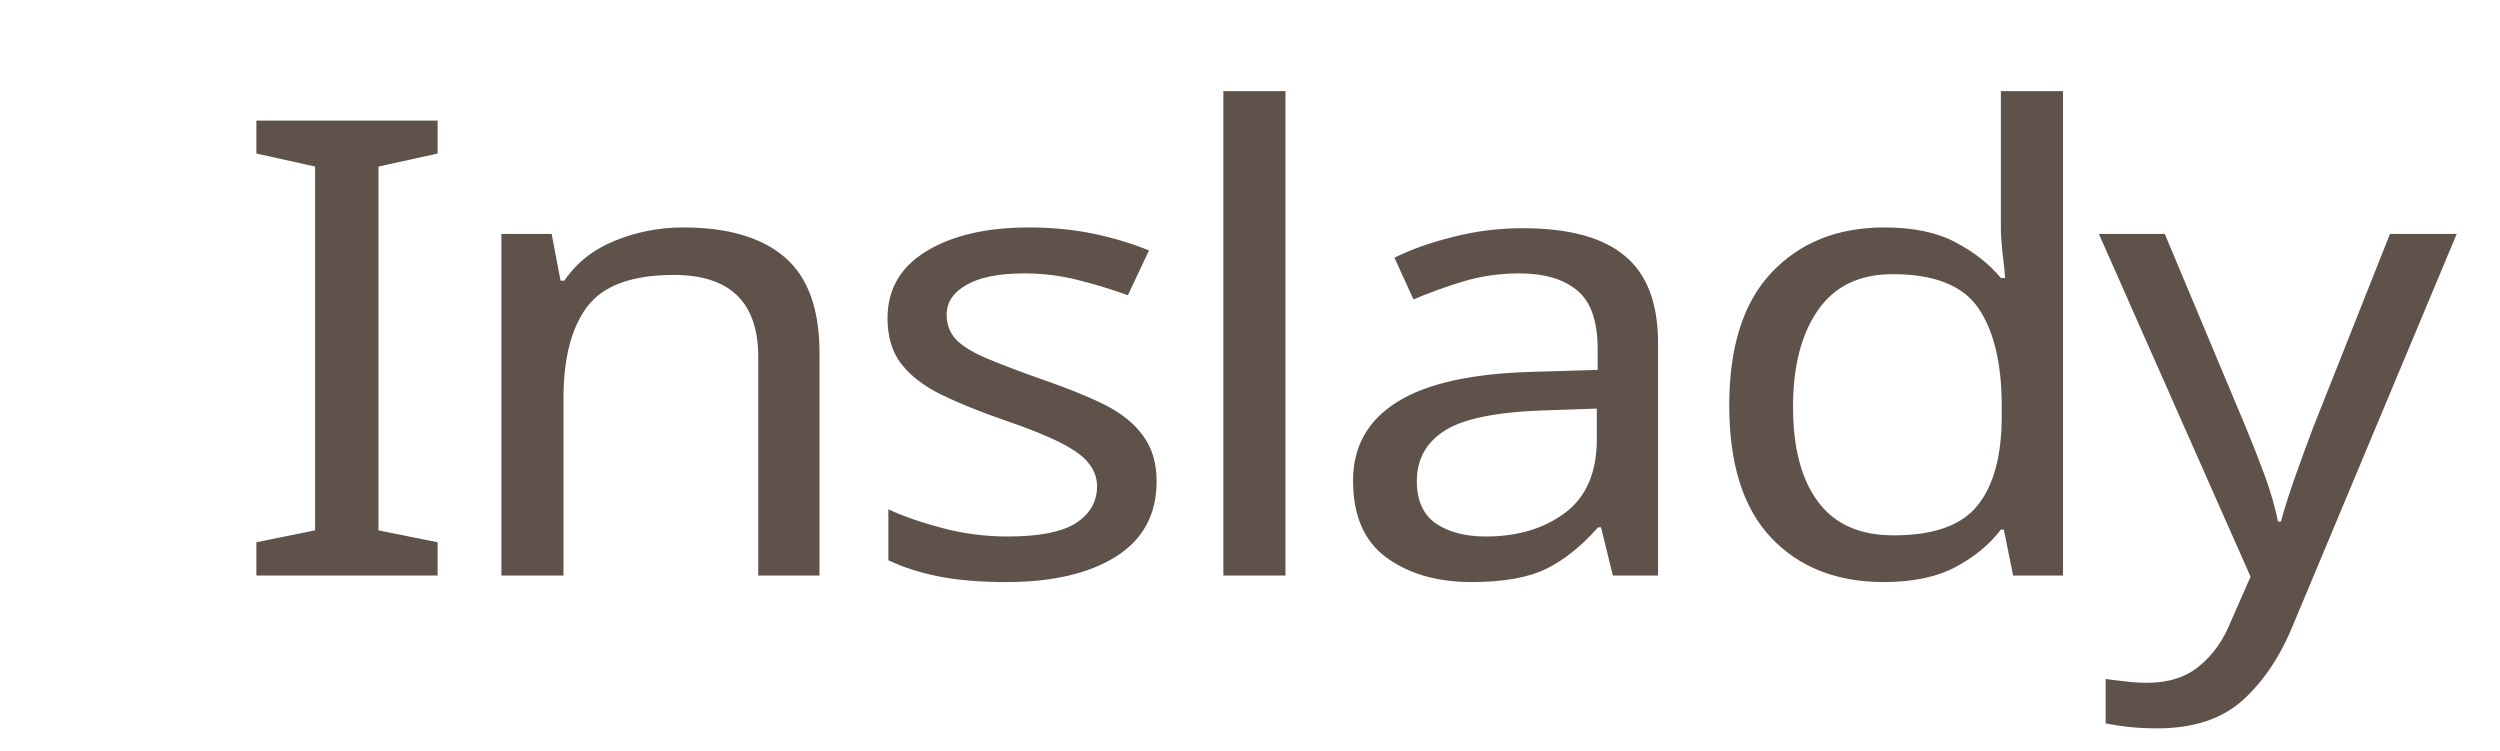
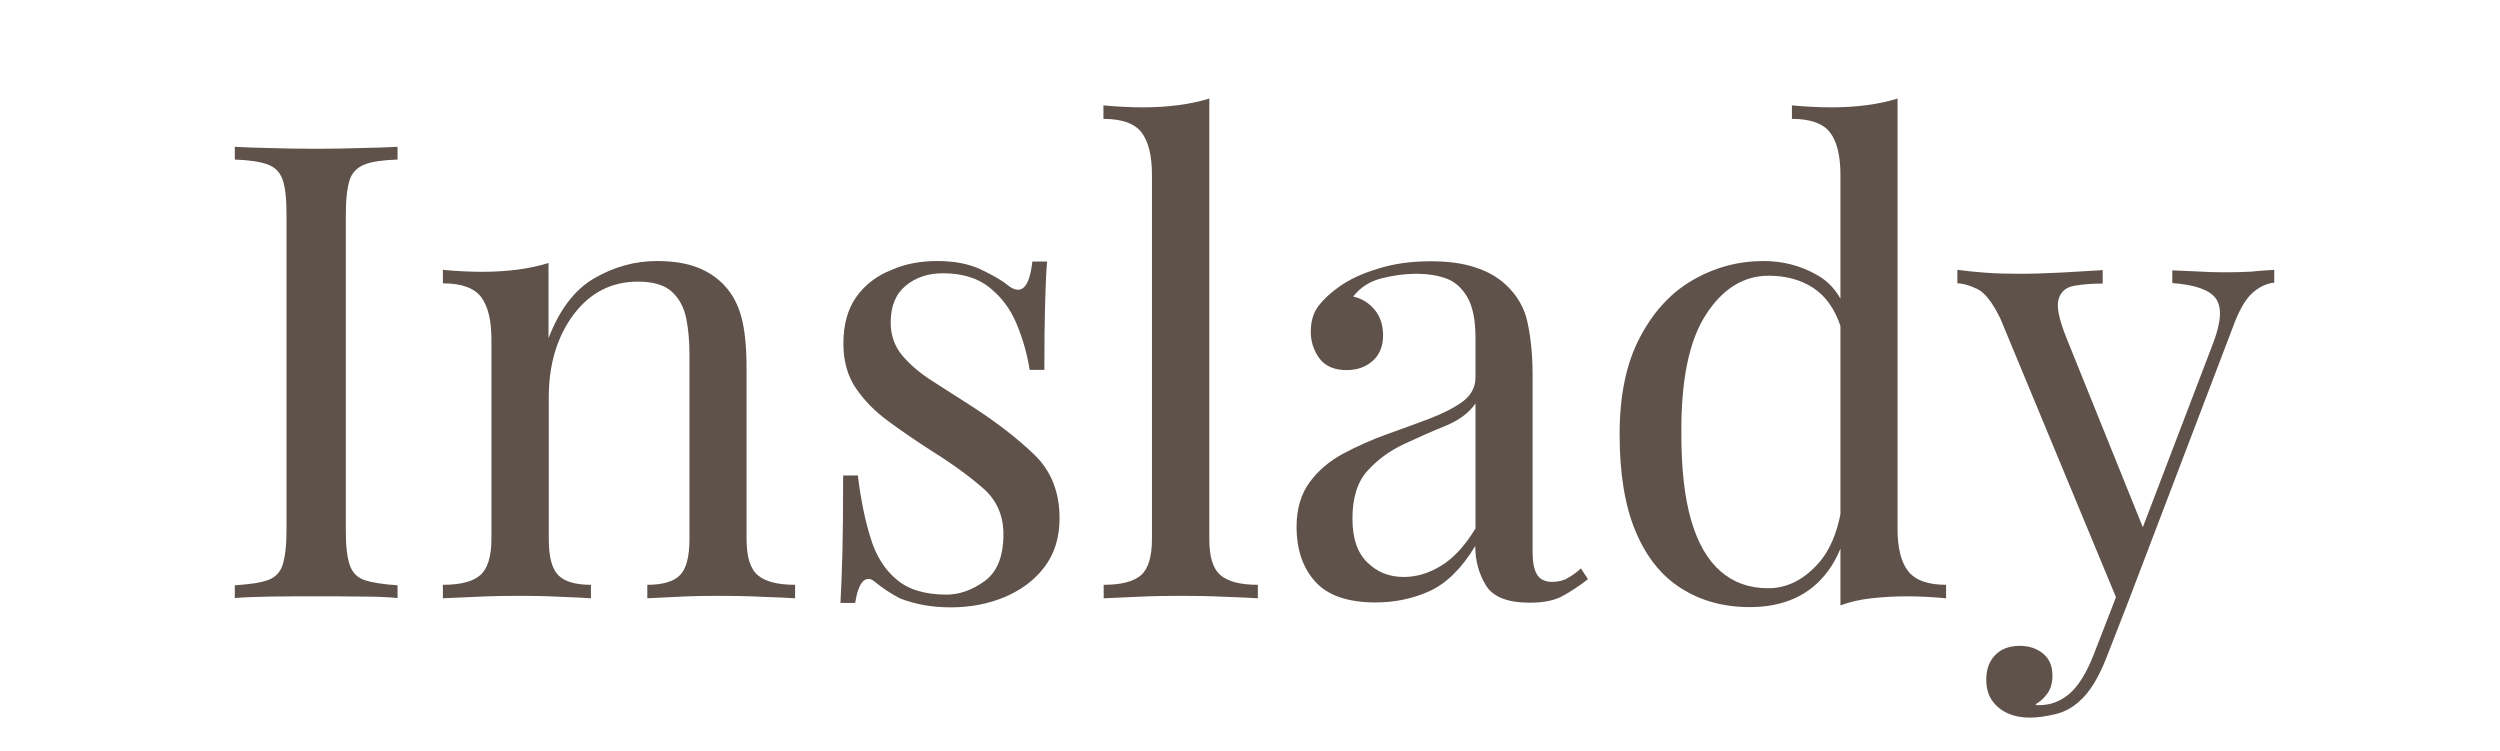
<svg xmlns="http://www.w3.org/2000/svg" version="1.0" id="图层_1" x="0px" y="0px" viewBox="0 0 102 30.6" style="enable-background:new 0 0 102 30.6;" xml:space="preserve">
  <style type="text/css">
	.st0{fill:#5F524A;}
- 	.st1{font-family:'HGPGyoshotai';}
- 	.st2{font-size:26px;}
- 	.st3{letter-spacing:-0.91;}
</style>
-   <text transform="matrix(1.1031 0 0 1 9.3053 23.4828)" class="st0 st1 st2 st3">Inslady</text>
+   <g>
+     <path class="st0" d="M16.22,5.99v0.52c-0.59,0.02-1.04,0.08-1.34,0.2s-0.51,0.32-0.61,0.62s-0.16,0.78-0.16,1.42v12.9   c0,0.62,0.05,1.09,0.16,1.4c0.1,0.31,0.31,0.52,0.61,0.62c0.3,0.1,0.75,0.17,1.34,0.21v0.52c-0.4-0.04-0.9-0.06-1.5-0.06   c-0.6-0.01-1.2-0.01-1.81-0.01c-0.68,0-1.31,0-1.9,0.01c-0.59,0.01-1.07,0.03-1.43,0.06v-0.52c0.59-0.04,1.04-0.1,1.34-0.21   c0.3-0.1,0.51-0.31,0.61-0.62c0.1-0.31,0.16-0.78,0.16-1.4V8.75c0-0.64-0.05-1.11-0.16-1.42s-0.31-0.51-0.61-0.62   c-0.3-0.11-0.75-0.18-1.34-0.2V5.99c0.36,0.02,0.84,0.04,1.43,0.05c0.59,0.02,1.22,0.03,1.9,0.03c0.61,0,1.21-0.01,1.81-0.03   C15.33,6.03,15.82,6.01,16.22,5.99z" />
+     <path class="st0" d="M26.8,10.65c0.66,0,1.21,0.09,1.65,0.26c0.44,0.17,0.81,0.42,1.1,0.73c0.33,0.35,0.56,0.78,0.7,1.3   c0.14,0.52,0.21,1.22,0.21,2.11v6.94c0,0.73,0.15,1.22,0.46,1.48s0.81,0.39,1.52,0.39v0.55c-0.29-0.02-0.75-0.04-1.35-0.06   c-0.61-0.03-1.2-0.04-1.77-0.04c-0.57,0-1.13,0.01-1.68,0.04c-0.55,0.03-0.96,0.05-1.23,0.06v-0.55c0.62,0,1.07-0.13,1.33-0.39   c0.26-0.26,0.39-0.75,0.39-1.48v-7.51c0-0.54-0.04-1.03-0.13-1.48c-0.09-0.45-0.28-0.81-0.58-1.09c-0.3-0.28-0.77-0.42-1.39-0.42   c-1.09,0-1.97,0.46-2.64,1.36c-0.67,0.91-1,2.03-1,3.37v5.77c0,0.73,0.13,1.22,0.39,1.48c0.26,0.26,0.7,0.39,1.33,0.39v0.55   c-0.28-0.02-0.69-0.04-1.24-0.06c-0.55-0.03-1.1-0.04-1.68-0.04c-0.57,0-1.16,0.01-1.77,0.04c-0.61,0.03-1.06,0.05-1.35,0.06v-0.55   c0.71,0,1.22-0.13,1.52-0.39s0.46-0.75,0.46-1.48v-8.14c0-0.78-0.14-1.36-0.42-1.73c-0.28-0.37-0.8-0.56-1.56-0.56v-0.55   c0.55,0.05,1.09,0.08,1.61,0.08c0.5,0,0.98-0.03,1.44-0.09c0.46-0.06,0.88-0.15,1.26-0.27v3.07c0.45-1.18,1.08-2,1.89-2.46   C25.07,10.88,25.92,10.65,26.8,10.65z" />
+     <path class="st0" d="M38.24,10.65c0.69,0,1.28,0.11,1.77,0.34c0.48,0.23,0.84,0.43,1.07,0.62c0.57,0.47,0.92,0.16,1.04-0.94h0.6   c-0.04,0.49-0.06,1.06-0.08,1.73c-0.02,0.67-0.03,1.56-0.03,2.69h-0.6c-0.1-0.64-0.28-1.27-0.53-1.87   c-0.25-0.61-0.62-1.1-1.11-1.49c-0.48-0.39-1.12-0.58-1.9-0.58c-0.61,0-1.11,0.17-1.52,0.51c-0.41,0.34-0.61,0.84-0.61,1.5   c0,0.52,0.16,0.97,0.47,1.34c0.31,0.37,0.72,0.72,1.22,1.04c0.5,0.32,1.05,0.67,1.64,1.05c0.99,0.64,1.83,1.29,2.52,1.95   s1.04,1.53,1.04,2.6c0,0.8-0.21,1.46-0.62,2s-0.96,0.94-1.62,1.22c-0.67,0.28-1.4,0.42-2.2,0.42c-0.38,0-0.74-0.03-1.08-0.09   c-0.34-0.06-0.66-0.15-0.98-0.27c-0.17-0.09-0.35-0.19-0.53-0.31c-0.18-0.12-0.36-0.25-0.53-0.39c-0.17-0.14-0.33-0.13-0.47,0.01   c-0.14,0.15-0.24,0.44-0.31,0.87h-0.6c0.03-0.55,0.06-1.23,0.08-2.03c0.02-0.8,0.03-1.86,0.03-3.17h0.6   c0.12,0.97,0.29,1.82,0.52,2.55c0.22,0.73,0.58,1.3,1.07,1.7c0.48,0.41,1.16,0.61,2.03,0.61c0.52,0,1.04-0.18,1.55-0.55   s0.77-1,0.77-1.92c0-0.76-0.28-1.39-0.83-1.87c-0.55-0.48-1.26-1-2.11-1.53c-0.62-0.4-1.21-0.8-1.75-1.2   c-0.55-0.4-0.99-0.85-1.33-1.35c-0.34-0.5-0.51-1.11-0.51-1.82c0-0.78,0.18-1.42,0.53-1.91s0.83-0.86,1.42-1.09   C36.93,10.76,37.57,10.65,38.24,10.65z" />
+     <path class="st0" d="M49.34,4.02v17.97c0,0.73,0.15,1.22,0.46,1.48s0.81,0.39,1.52,0.39v0.55c-0.29-0.02-0.74-0.04-1.34-0.06   c-0.6-0.03-1.2-0.04-1.81-0.04c-0.59,0-1.19,0.01-1.79,0.04c-0.61,0.03-1.06,0.05-1.35,0.06v-0.55c0.71,0,1.22-0.13,1.52-0.39   S47,22.71,47,21.98V7.14c0-0.78-0.14-1.36-0.42-1.73c-0.28-0.37-0.8-0.56-1.56-0.56V4.3c0.55,0.05,1.09,0.08,1.61,0.08   c0.5,0,0.98-0.03,1.44-0.09S48.96,4.14,49.34,4.02z" />
+     <path class="st0" d="M56.13,24.58c-1.13,0-1.95-0.28-2.46-0.84c-0.51-0.56-0.77-1.31-0.77-2.25c0-0.73,0.18-1.33,0.53-1.81   s0.81-0.87,1.37-1.17s1.14-0.56,1.75-0.78s1.2-0.43,1.75-0.64c0.55-0.21,1.01-0.44,1.37-0.7c0.35-0.26,0.53-0.59,0.53-0.99v-1.61   c0-0.73-0.11-1.28-0.33-1.66c-0.22-0.38-0.51-0.64-0.87-0.77s-0.77-0.19-1.22-0.19c-0.43,0-0.9,0.06-1.39,0.18   s-0.89,0.37-1.18,0.75c0.33,0.07,0.62,0.24,0.86,0.52c0.24,0.28,0.36,0.63,0.36,1.07c0,0.43-0.14,0.78-0.42,1.03   c-0.28,0.25-0.63,0.38-1.07,0.38c-0.5,0-0.87-0.16-1.11-0.48c-0.23-0.32-0.35-0.68-0.35-1.08c0-0.45,0.11-0.81,0.34-1.09   c0.22-0.28,0.51-0.54,0.86-0.78c0.4-0.28,0.91-0.52,1.55-0.71c0.63-0.2,1.35-0.3,2.14-0.3c0.71,0,1.32,0.08,1.82,0.25   c0.5,0.16,0.92,0.4,1.25,0.71c0.45,0.42,0.75,0.92,0.88,1.52s0.21,1.31,0.21,2.15v7.23c0,0.42,0.06,0.72,0.18,0.92   s0.33,0.3,0.62,0.3c0.24,0,0.46-0.05,0.64-0.16c0.18-0.1,0.36-0.23,0.53-0.39l0.29,0.44c-0.36,0.28-0.71,0.51-1.04,0.69   c-0.33,0.18-0.77,0.27-1.33,0.27c-0.9,0-1.5-0.23-1.79-0.7c-0.29-0.47-0.44-1.01-0.44-1.61c-0.56,0.92-1.18,1.53-1.89,1.85   C57.63,24.43,56.89,24.58,56.13,24.58z M57.27,23.54c0.52,0,1.03-0.15,1.53-0.46c0.5-0.3,0.97-0.81,1.4-1.52v-5.1   c-0.26,0.38-0.66,0.68-1.21,0.91c-0.55,0.22-1.11,0.47-1.69,0.74c-0.58,0.27-1.08,0.63-1.5,1.09c-0.42,0.46-0.62,1.11-0.62,1.96   c0,0.8,0.2,1.39,0.6,1.78C56.19,23.35,56.69,23.54,57.27,23.54z" />
+     <path class="st0" d="M71.96,10.65c0.76,0,1.48,0.18,2.14,0.55c0.67,0.36,1.11,0.99,1.34,1.87l-0.34,0.26   c-0.24-0.73-0.62-1.26-1.13-1.59c-0.51-0.33-1.11-0.49-1.81-0.49c-1.02,0-1.88,0.53-2.56,1.59c-0.69,1.06-1.02,2.69-1,4.89   c0,1.4,0.13,2.57,0.4,3.5c0.27,0.93,0.67,1.62,1.2,2.08c0.53,0.46,1.17,0.69,1.94,0.69c0.73,0,1.39-0.31,1.98-0.94   c0.59-0.62,0.94-1.54,1.07-2.76l0.31,0.36c-0.14,1.32-0.56,2.33-1.26,3.04c-0.7,0.71-1.65,1.07-2.85,1.07   c-1.07,0-2.01-0.26-2.82-0.78c-0.81-0.52-1.42-1.3-1.85-2.34s-0.64-2.35-0.64-3.93c0-1.58,0.27-2.89,0.82-3.94   c0.55-1.05,1.26-1.83,2.16-2.35S70.92,10.65,71.96,10.65z M77.42,4.02v17.55c0,0.78,0.14,1.36,0.43,1.73   c0.29,0.37,0.8,0.56,1.55,0.56v0.55c-0.54-0.05-1.07-0.08-1.61-0.08c-0.5,0-0.98,0.03-1.44,0.08s-0.88,0.15-1.26,0.29V7.14   c0-0.78-0.14-1.36-0.42-1.73c-0.28-0.37-0.8-0.56-1.56-0.56V4.3c0.55,0.05,1.09,0.08,1.61,0.08c0.5,0,0.98-0.03,1.44-0.09   C76.62,4.23,77.04,4.14,77.42,4.02z" />
+     <path class="st0" d="M92.79,11.01v0.52c-0.33,0.04-0.63,0.18-0.91,0.44c-0.28,0.26-0.54,0.72-0.78,1.38l-4.26,11.18h-0.44   l-4.78-11.52c-0.33-0.68-0.65-1.09-0.97-1.23c-0.32-0.15-0.59-0.22-0.79-0.22v-0.55c0.38,0.05,0.78,0.09,1.2,0.12   s0.87,0.04,1.35,0.04c0.54,0,1.1-0.02,1.7-0.05c0.6-0.03,1.16-0.07,1.68-0.1v0.55c-0.43,0-0.82,0.03-1.16,0.09   c-0.34,0.06-0.55,0.24-0.64,0.55c-0.09,0.3,0.02,0.82,0.31,1.55l3.2,7.93l-0.16,0.05l2.96-7.75c0.33-0.87,0.36-1.47,0.1-1.82   c-0.26-0.35-0.85-0.55-1.77-0.62v-0.52c0.45,0.02,0.83,0.04,1.13,0.05c0.3,0.02,0.65,0.03,1.05,0.03c0.4,0,0.76-0.01,1.08-0.03   C92.21,11.04,92.51,11.03,92.79,11.01z M86.84,24.53l-0.88,2.26c-0.33,0.85-0.7,1.46-1.12,1.82c-0.28,0.26-0.61,0.44-0.99,0.53   c-0.38,0.09-0.73,0.14-1.04,0.14c-0.33,0-0.63-0.06-0.9-0.18s-0.48-0.3-0.64-0.53c-0.16-0.23-0.23-0.52-0.23-0.84   c0-0.42,0.12-0.75,0.36-1c0.24-0.25,0.58-0.38,1.01-0.38c0.36,0,0.68,0.1,0.94,0.31s0.39,0.51,0.39,0.91   c0,0.29-0.07,0.54-0.21,0.73c-0.14,0.19-0.3,0.34-0.49,0.44c0.04,0.02,0.07,0.03,0.09,0.03c0.03,0,0.05,0,0.07,0   c0.47,0,0.88-0.16,1.25-0.48c0.36-0.32,0.68-0.84,0.96-1.55l0.94-2.42L86.84,24.53z" />
+   </g>
+   <g>
+ </g>
+   <g>
+ </g>
+   <g>
+ </g>
+   <g>
+ </g>
+   <g>
+ </g>
+   <g>
+ </g>
+   <g>
+ </g>
+   <g>
+ </g>
+   <g>
+ </g>
+   <g>
+ </g>
+   <g>
+ </g>
+   <g>
+ </g>
+   <g>
+ </g>
+   <g>
+ </g>
+   <g>
+ </g>
</svg>
